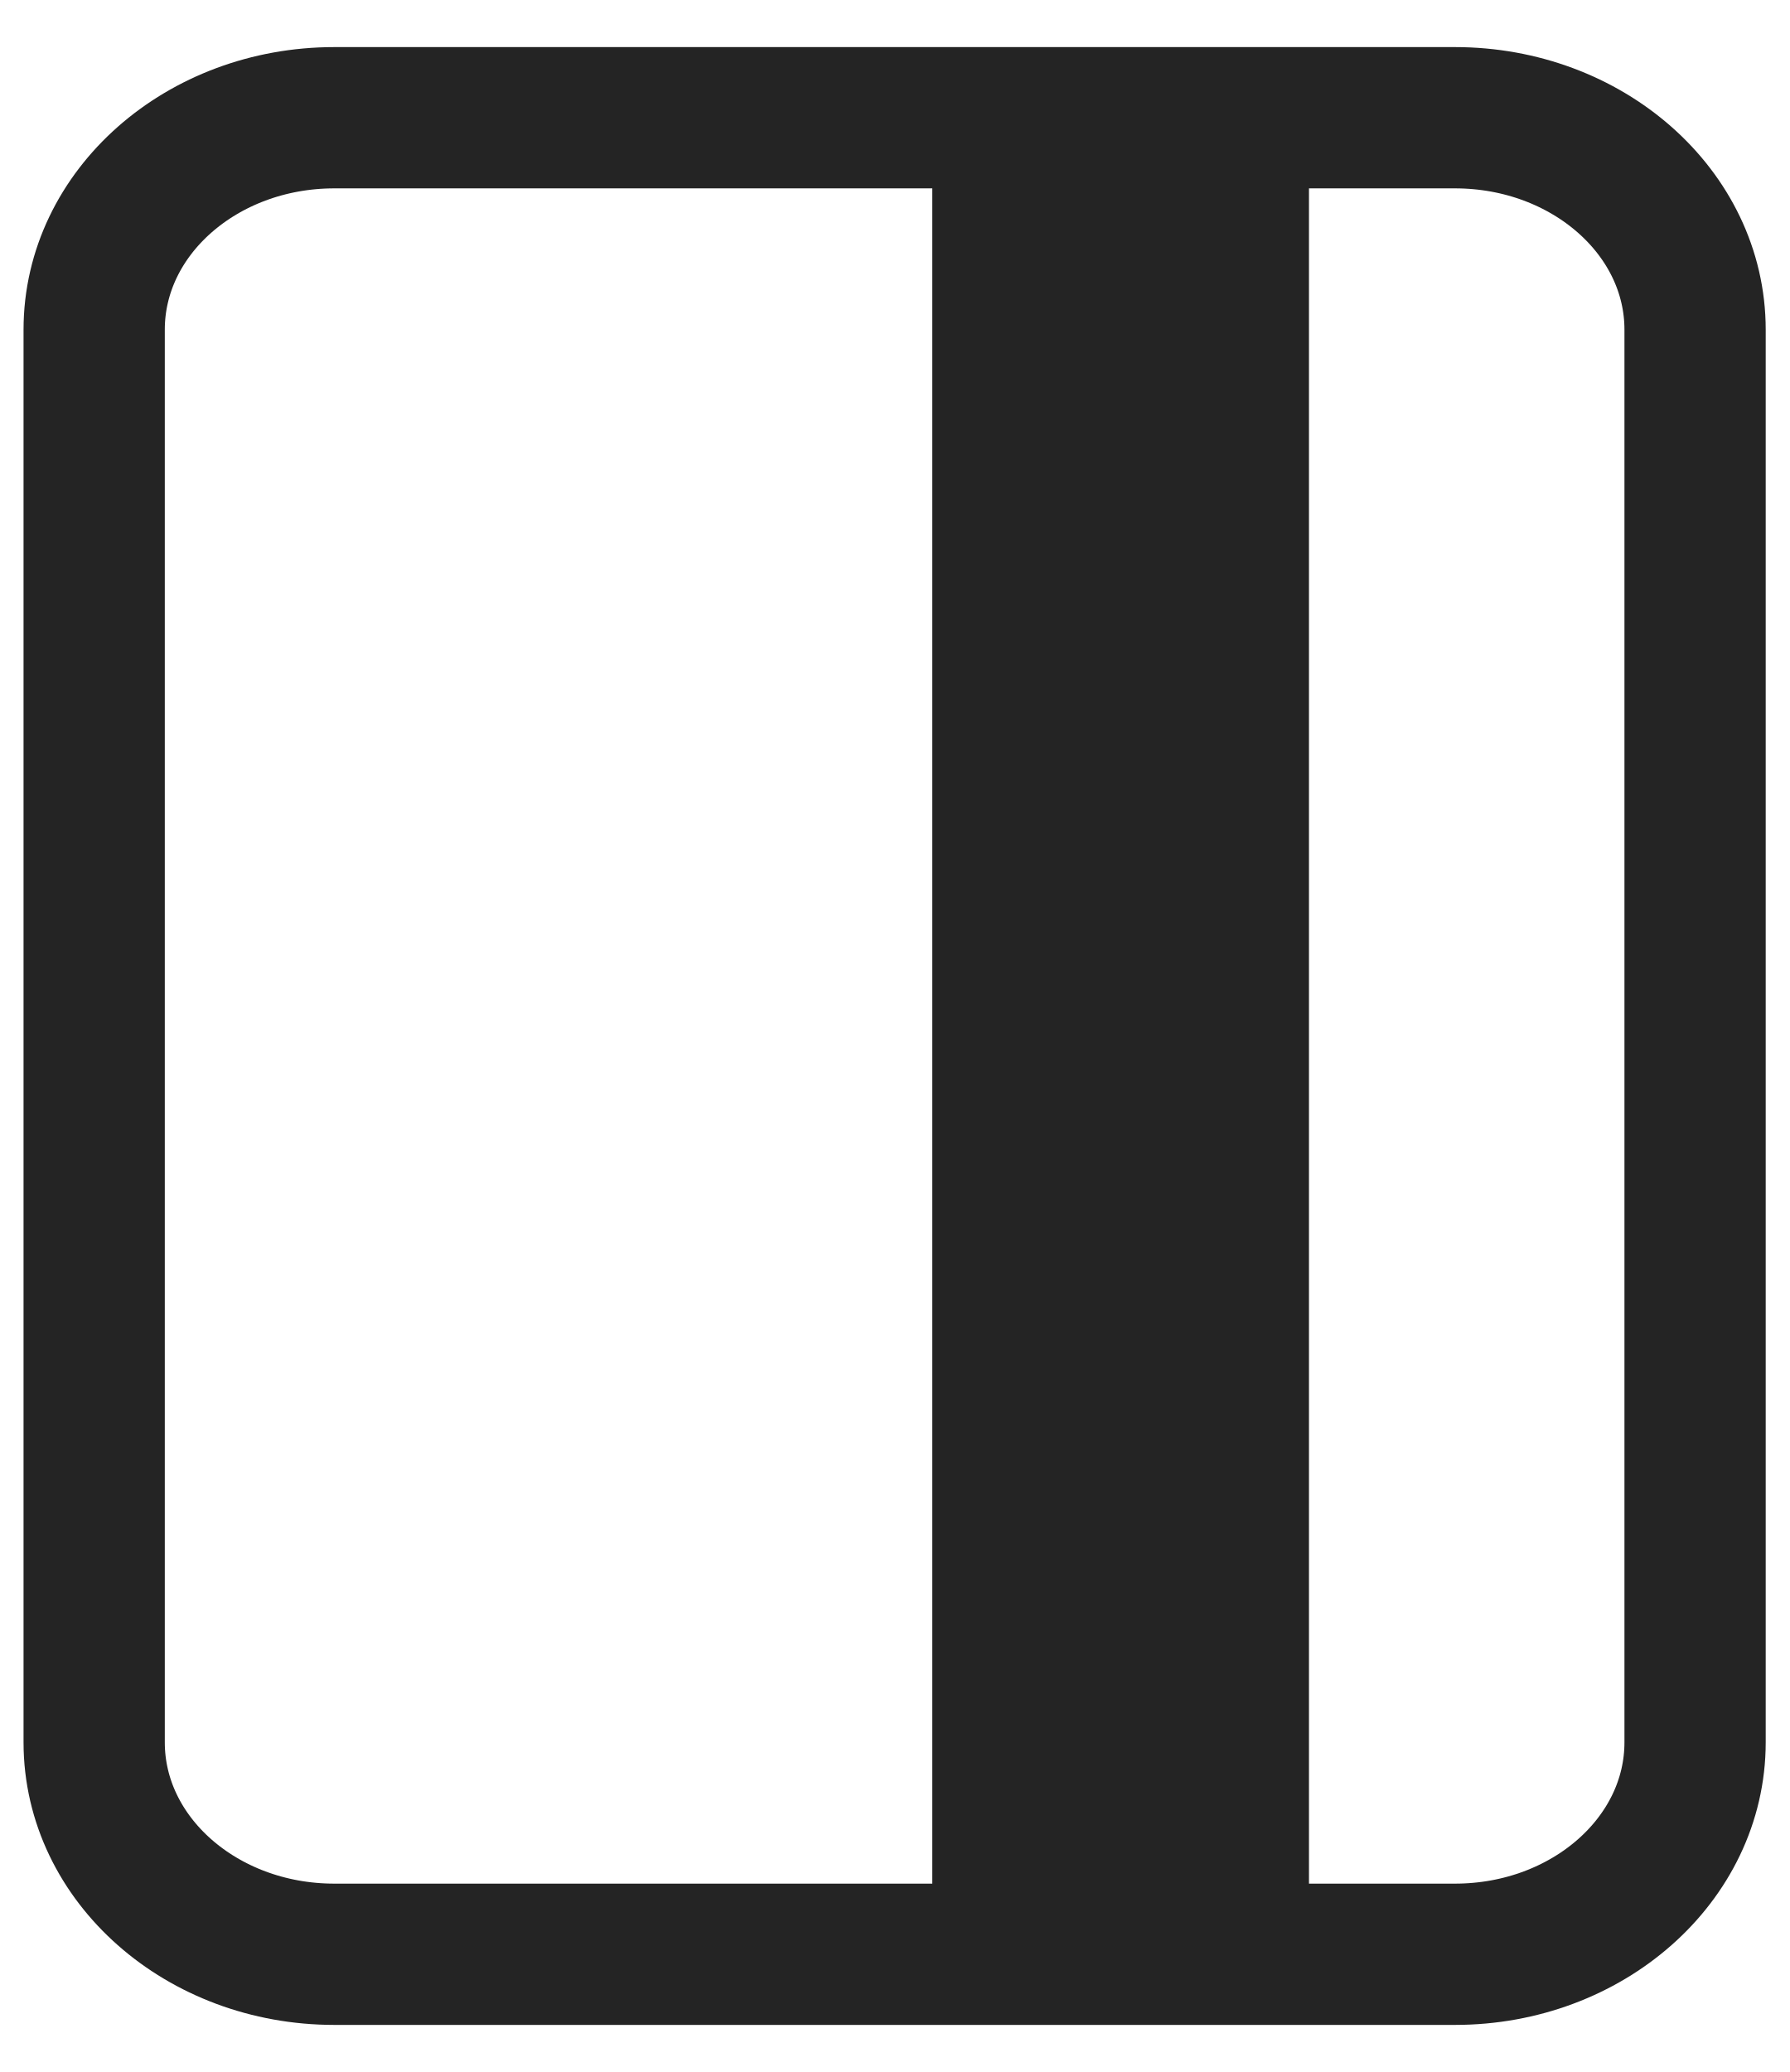
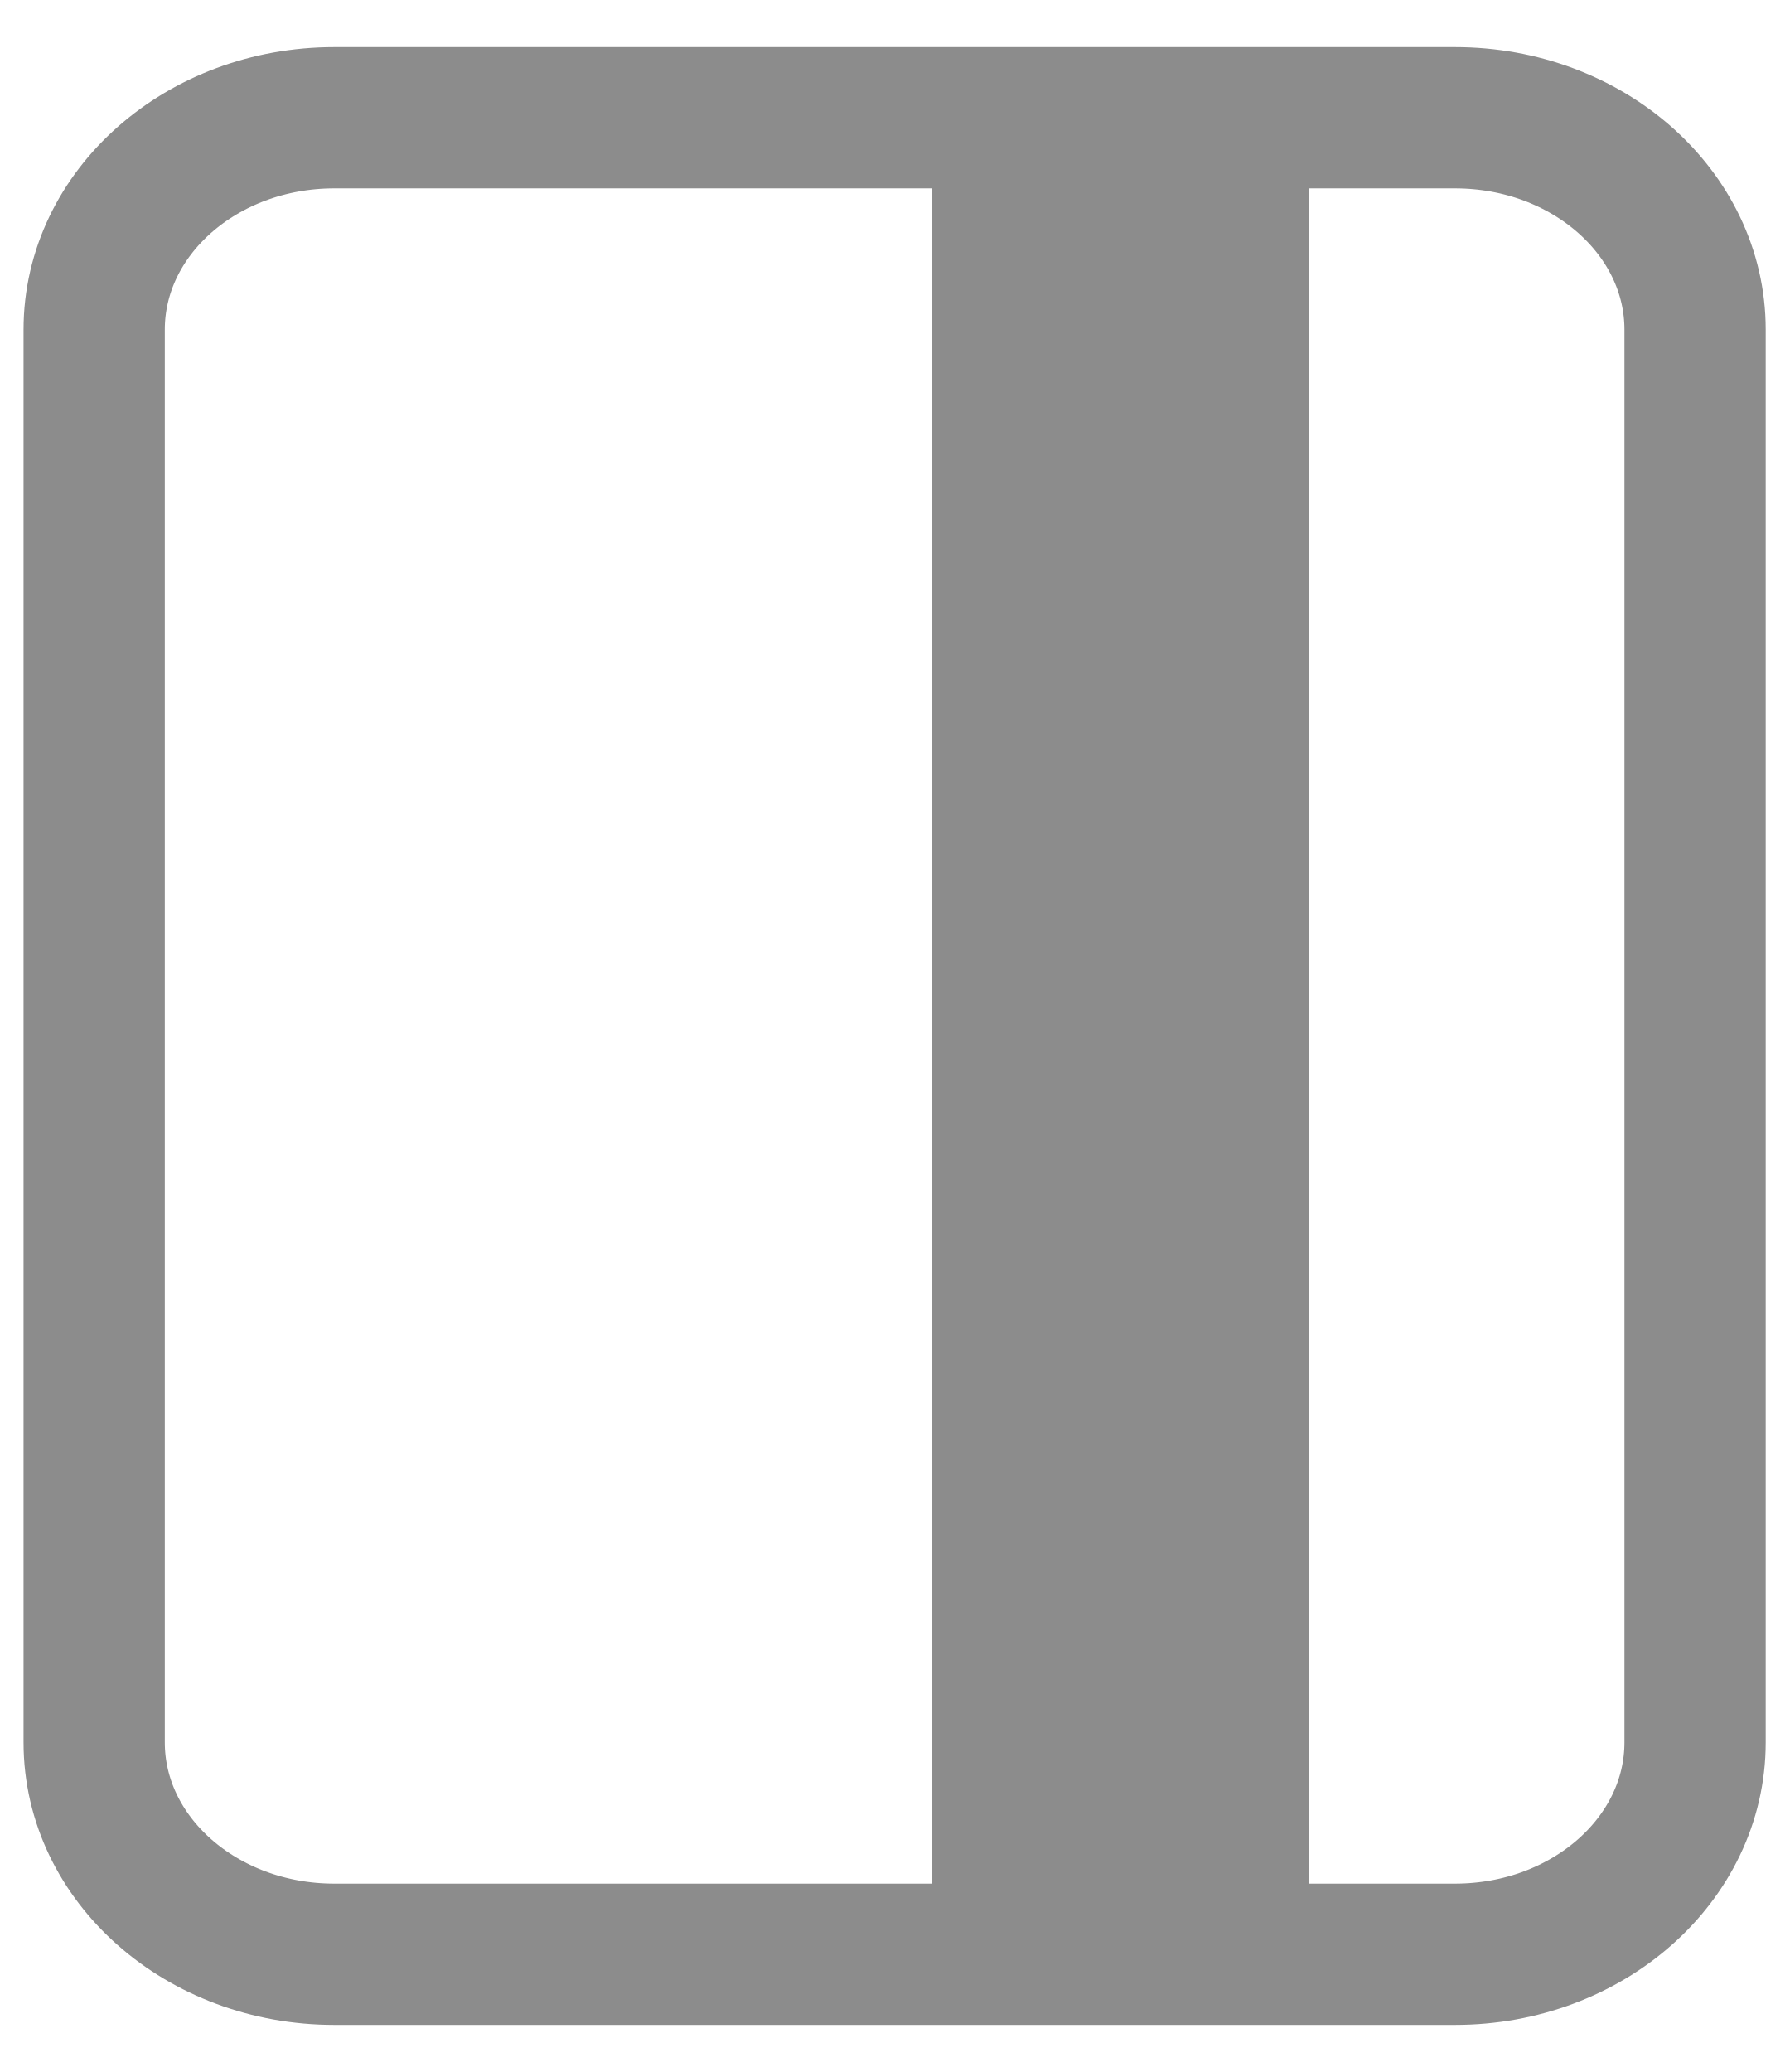
<svg xmlns="http://www.w3.org/2000/svg" width="19" height="22" viewBox="0 0 19 22" fill="none">
-   <path d="M15.45 1.25H3.55C2.142 1.25 1 2.257 1 3.5V18.5C1 19.743 2.142 20.75 3.55 20.75H15.45C16.858 20.75 18 19.743 18 18.5V3.5C18 2.257 16.858 1.25 15.45 1.25Z" stroke="#242424" stroke-width="1.5" stroke-linejoin="round" />
-   <path d="M11.9 1.25V20.75" stroke="#242424" stroke-width="4" stroke-linejoin="round" />
+   <path d="M15.45 1.25H3.55C2.142 1.25 1 2.257 1 3.5V18.5C1 19.743 2.142 20.75 3.55 20.75H15.45C16.858 20.75 18 19.743 18 18.5V3.5C18 2.257 16.858 1.25 15.45 1.25Z" stroke="#8C8C8C" stroke-width="1.5" stroke-linejoin="round" />
+   <path d="M11.9 1.25V20.75" stroke="#8C8C8C" stroke-width="4" stroke-linejoin="round" />
</svg>
